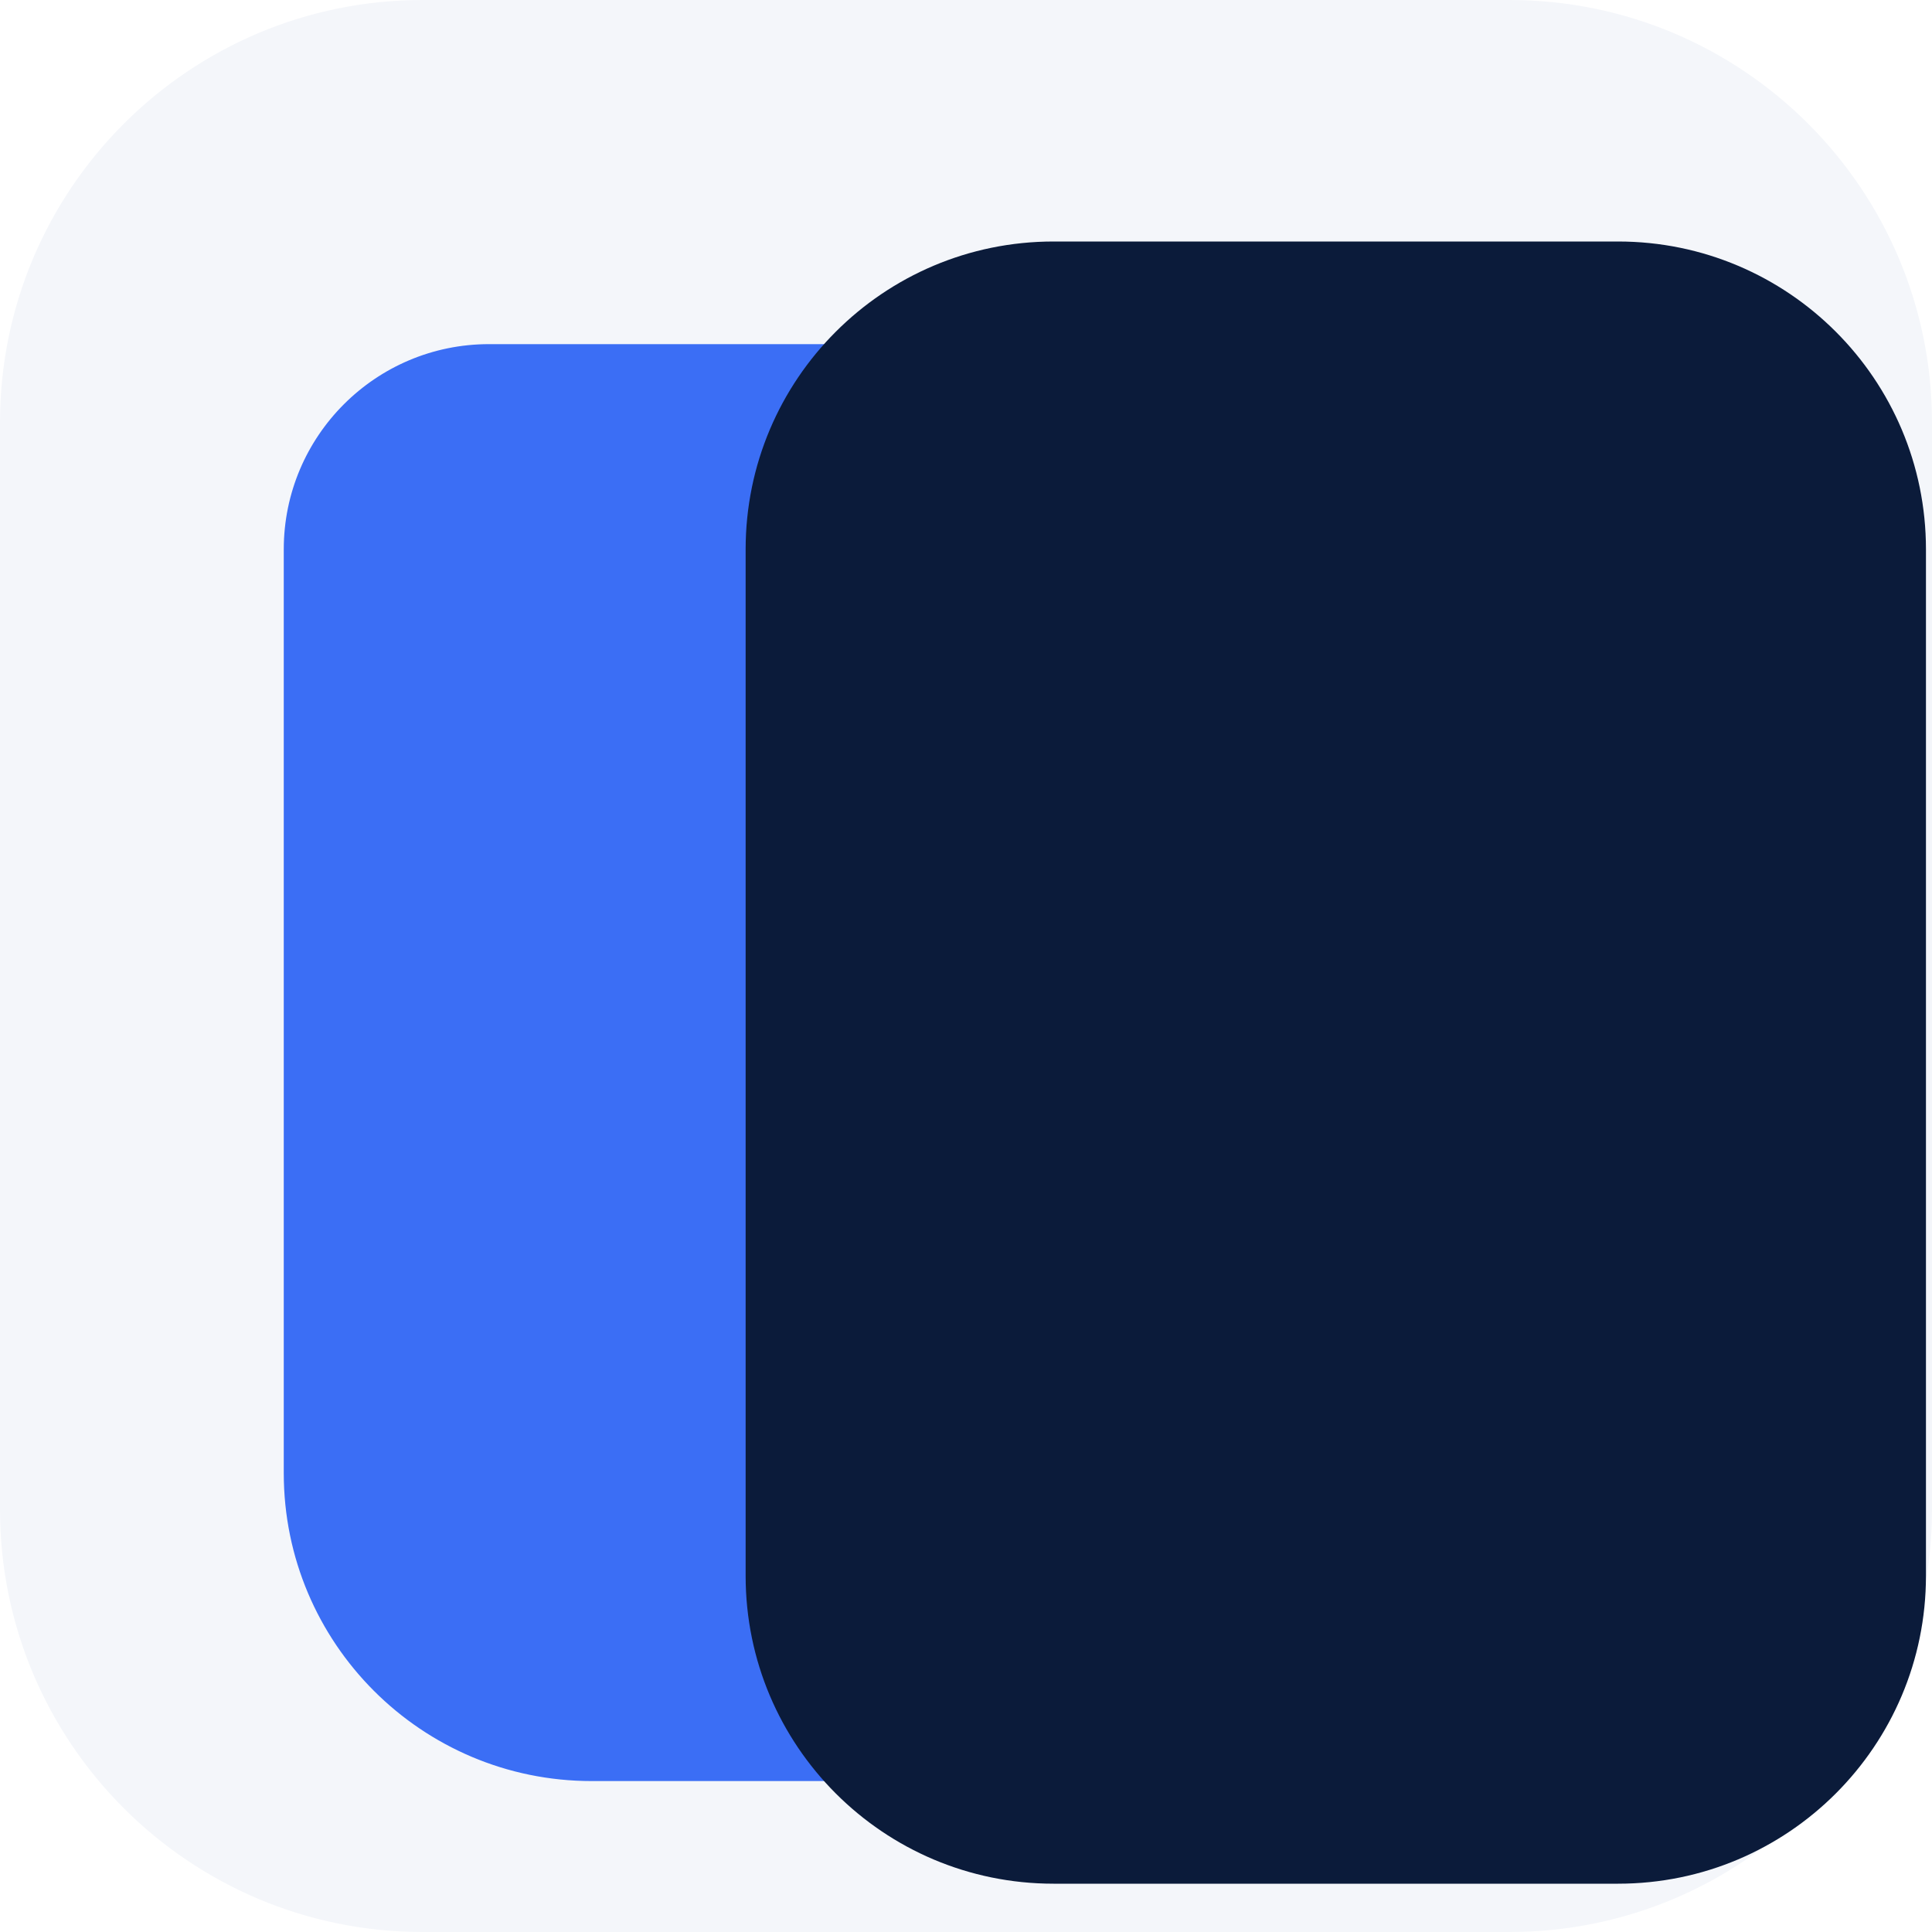
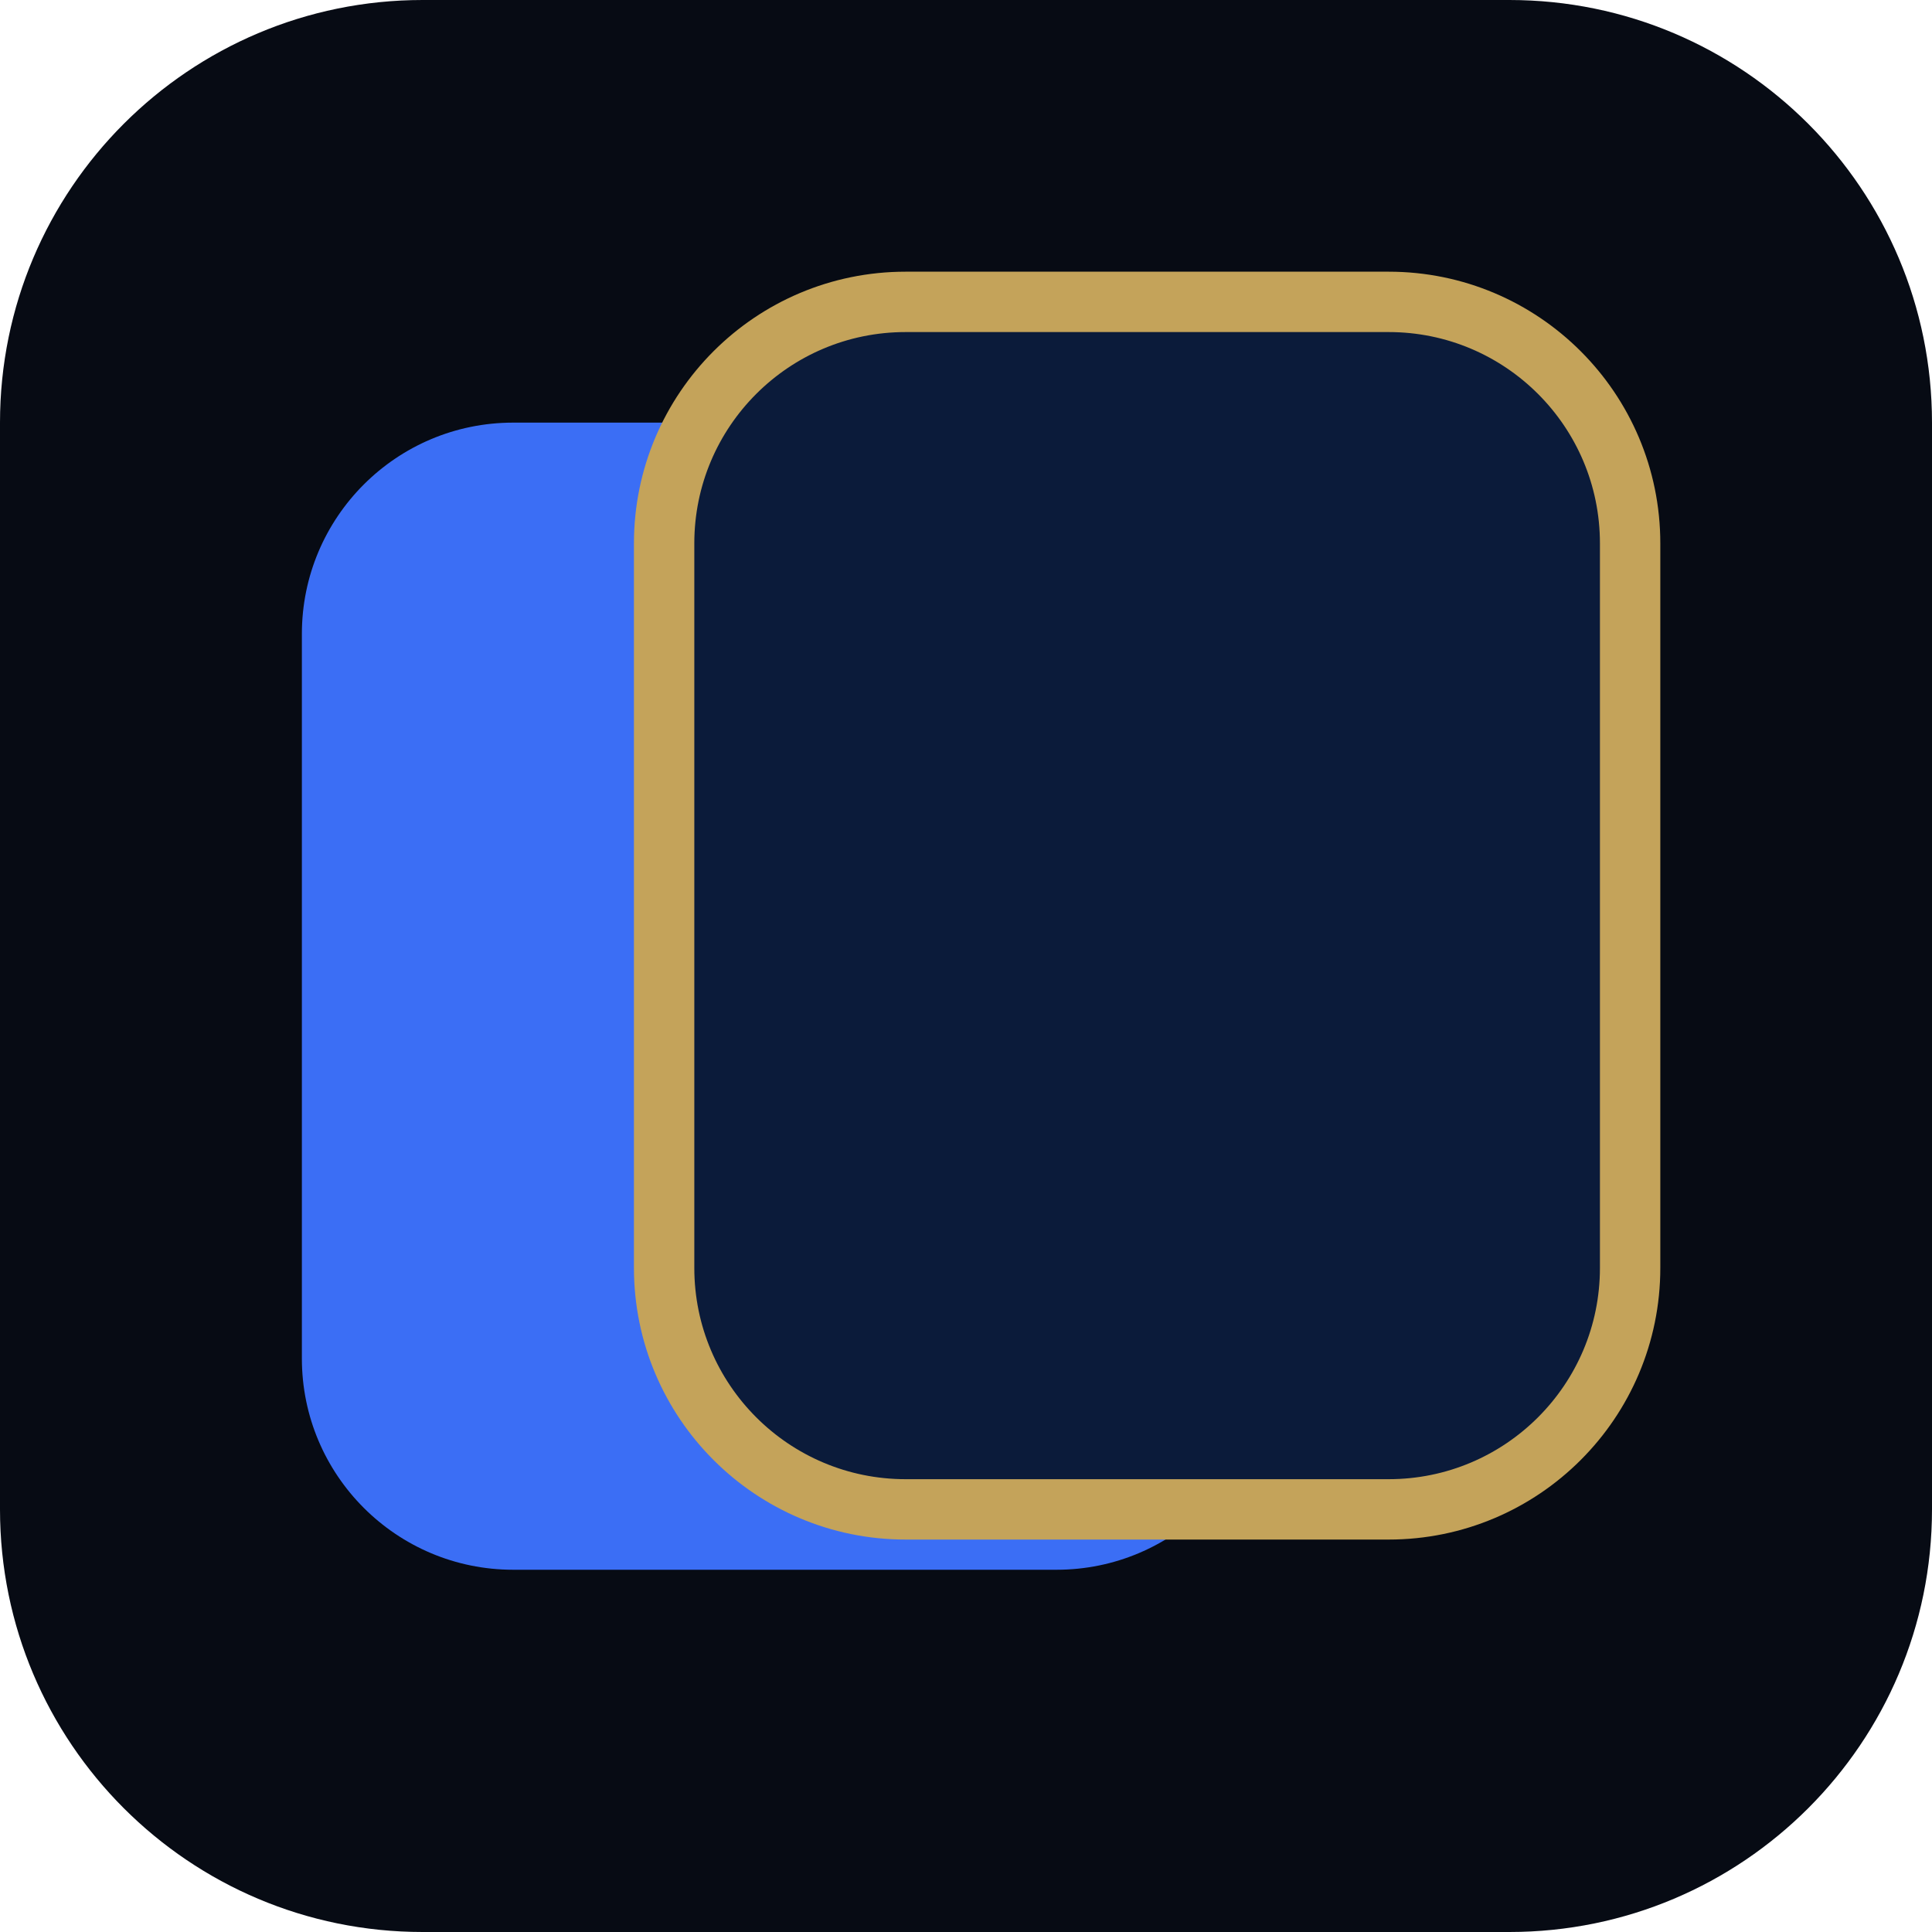
- <svg xmlns="http://www.w3.org/2000/svg" viewBox="0 0 64 64" fill="none" role="img" aria-label="HKCM">
-   <rect width="64" height="64" rx="14" fill="#F4F6FA" />
-   <g transform="translate(6,8) scale(0.85)">
-     <path d="M8 4h28c6.627 0 12 5.373 12 12v36c0 4.418-3.582 8-8 8H16c-6.627 0-12-5.373-12-12V12C4 7.582 7.582 4 12 4Z" fill="#3B6EF5" />
-     <path d="M26 0h30c6.627 0 12 5.373 12 12v40c0 6.627-5.373 12-12 12H34c-6.627 0-12-5.373-12-12V12C22 5.373 27.373 0 34 0Z" fill="#0B1B3A" />
-   </g>
+ <svg xmlns="http://www.w3.org/2000/svg" viewBox="0 0 64 64" fill="none">
+   <rect width="64" height="64" rx="14" fill="#070b14" />
+   <rect x="10" y="14" width="32" height="38" rx="7" fill="#3B6EF5" />
+   <rect x="22" y="10" width="32" height="40" rx="8" fill="#0B1B3A" stroke="#c4a35a" stroke-width="2" />
</svg>
